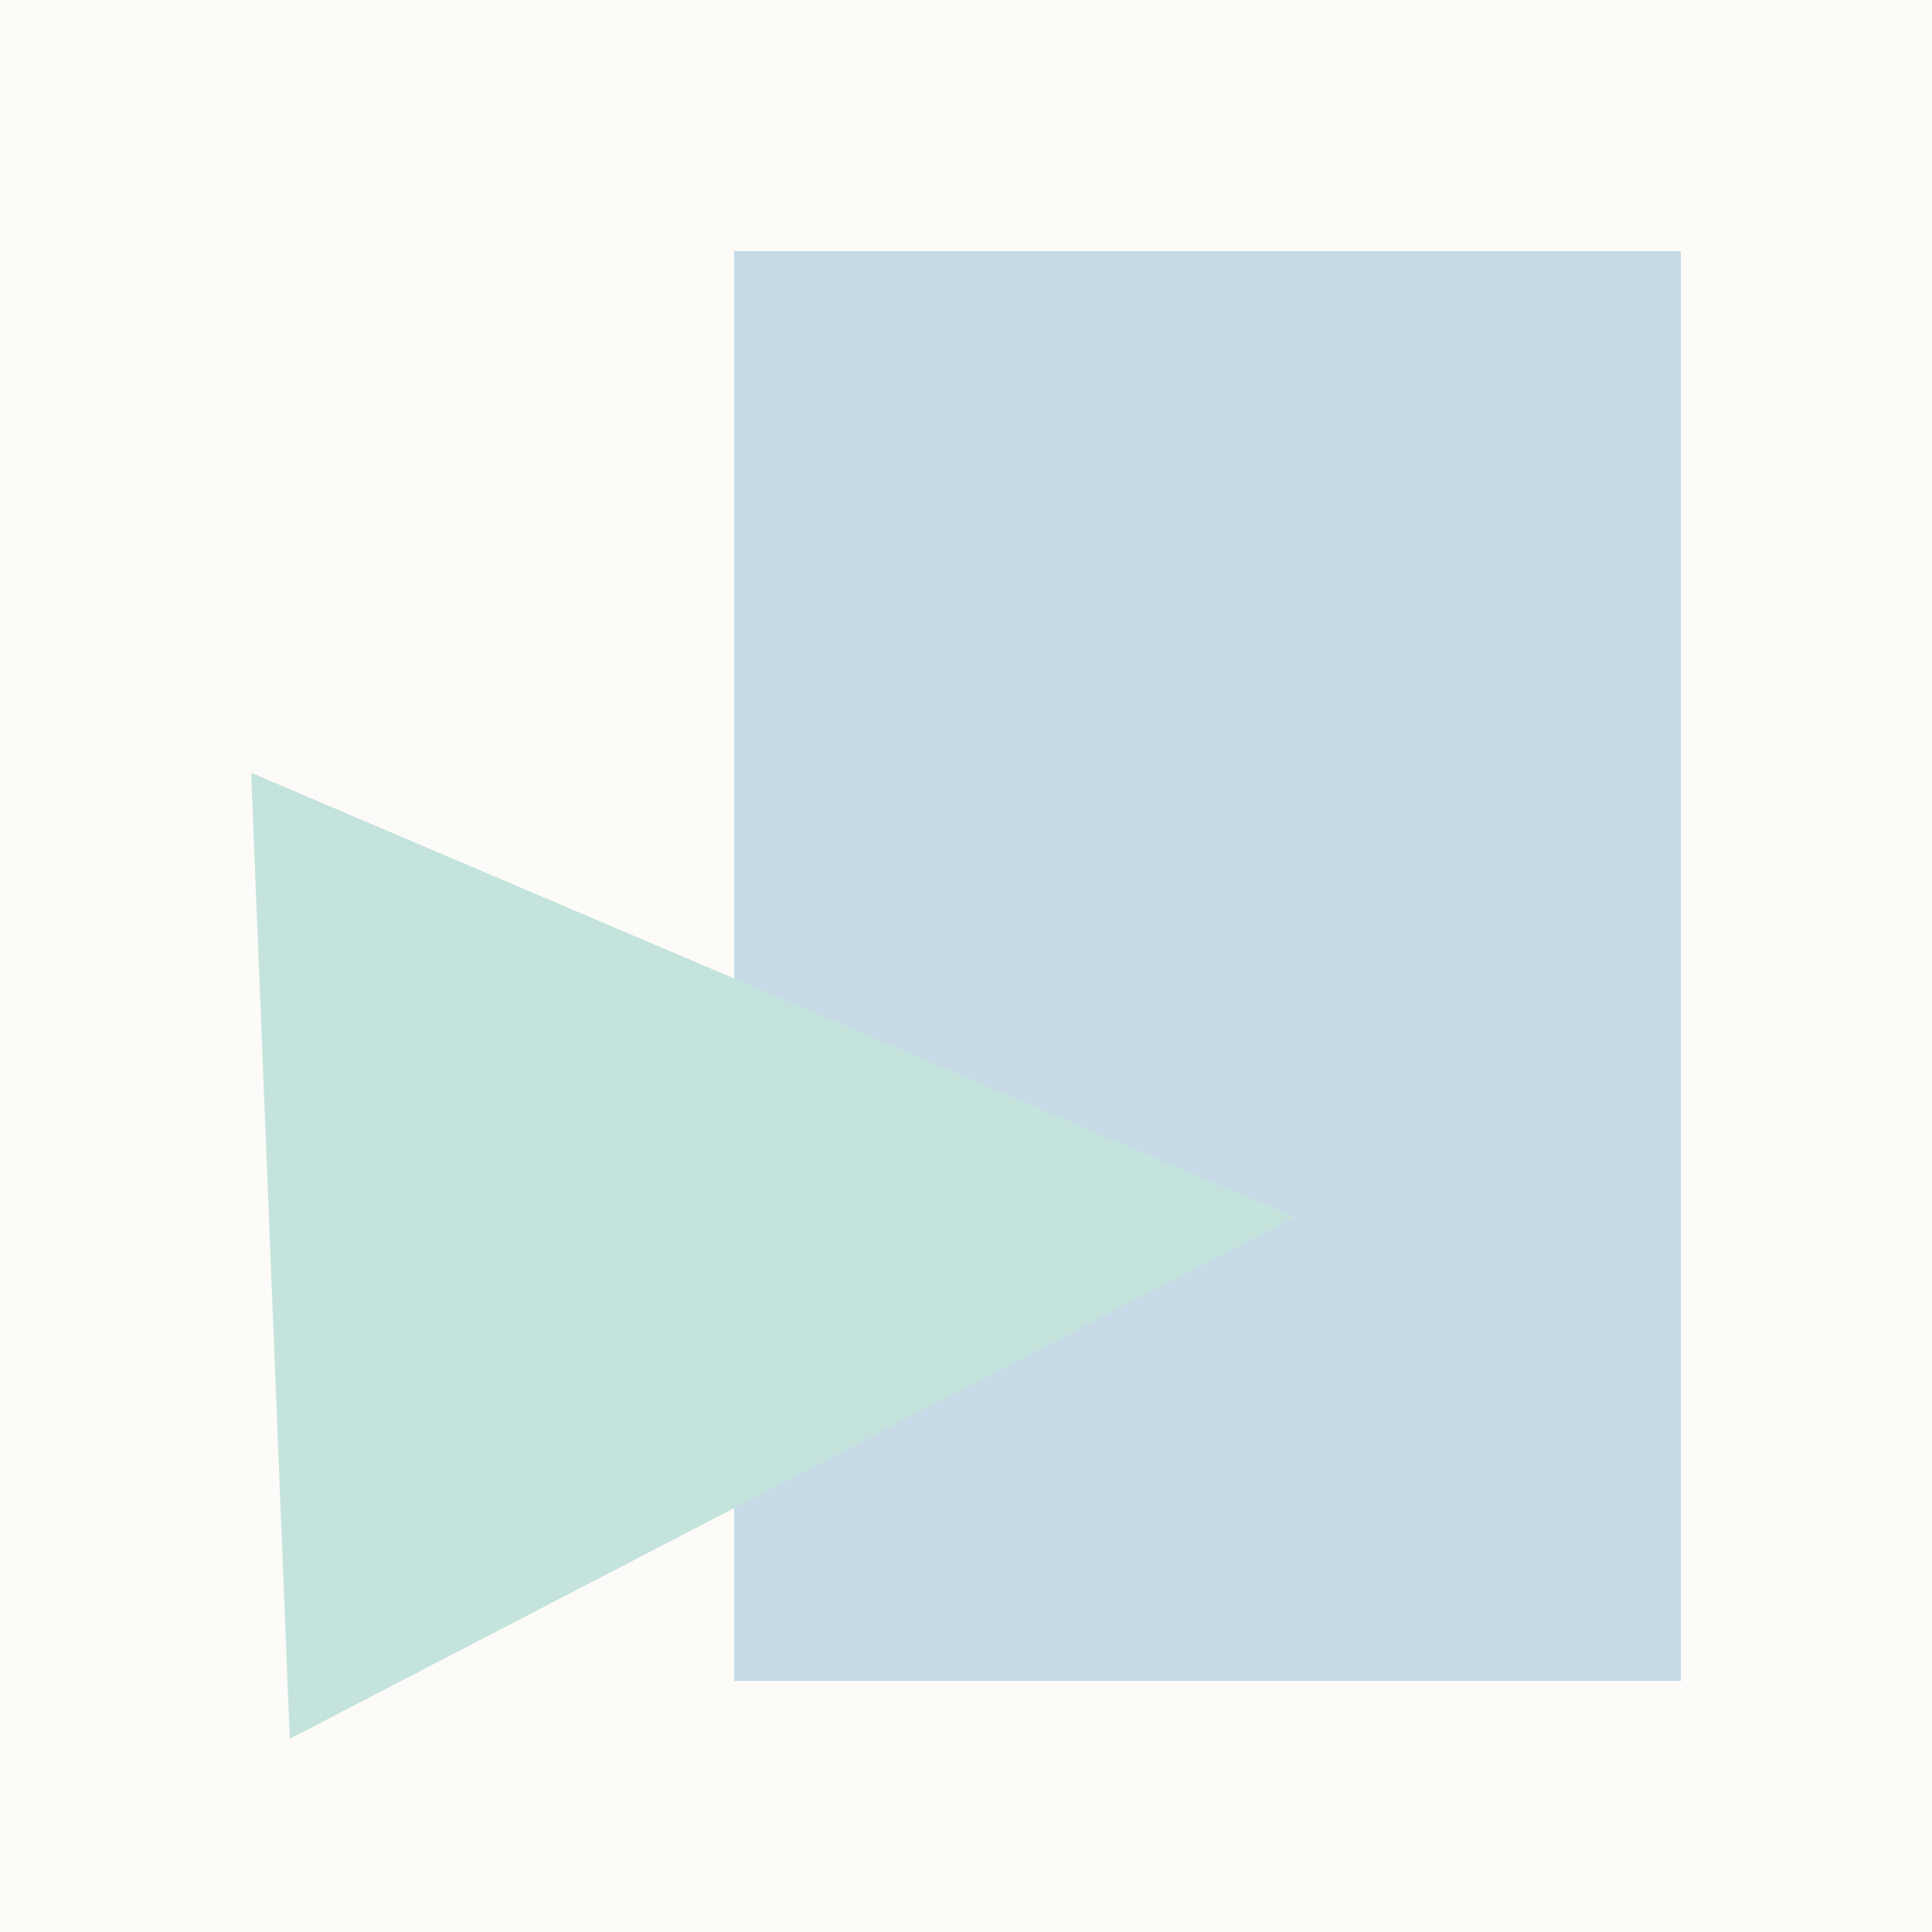
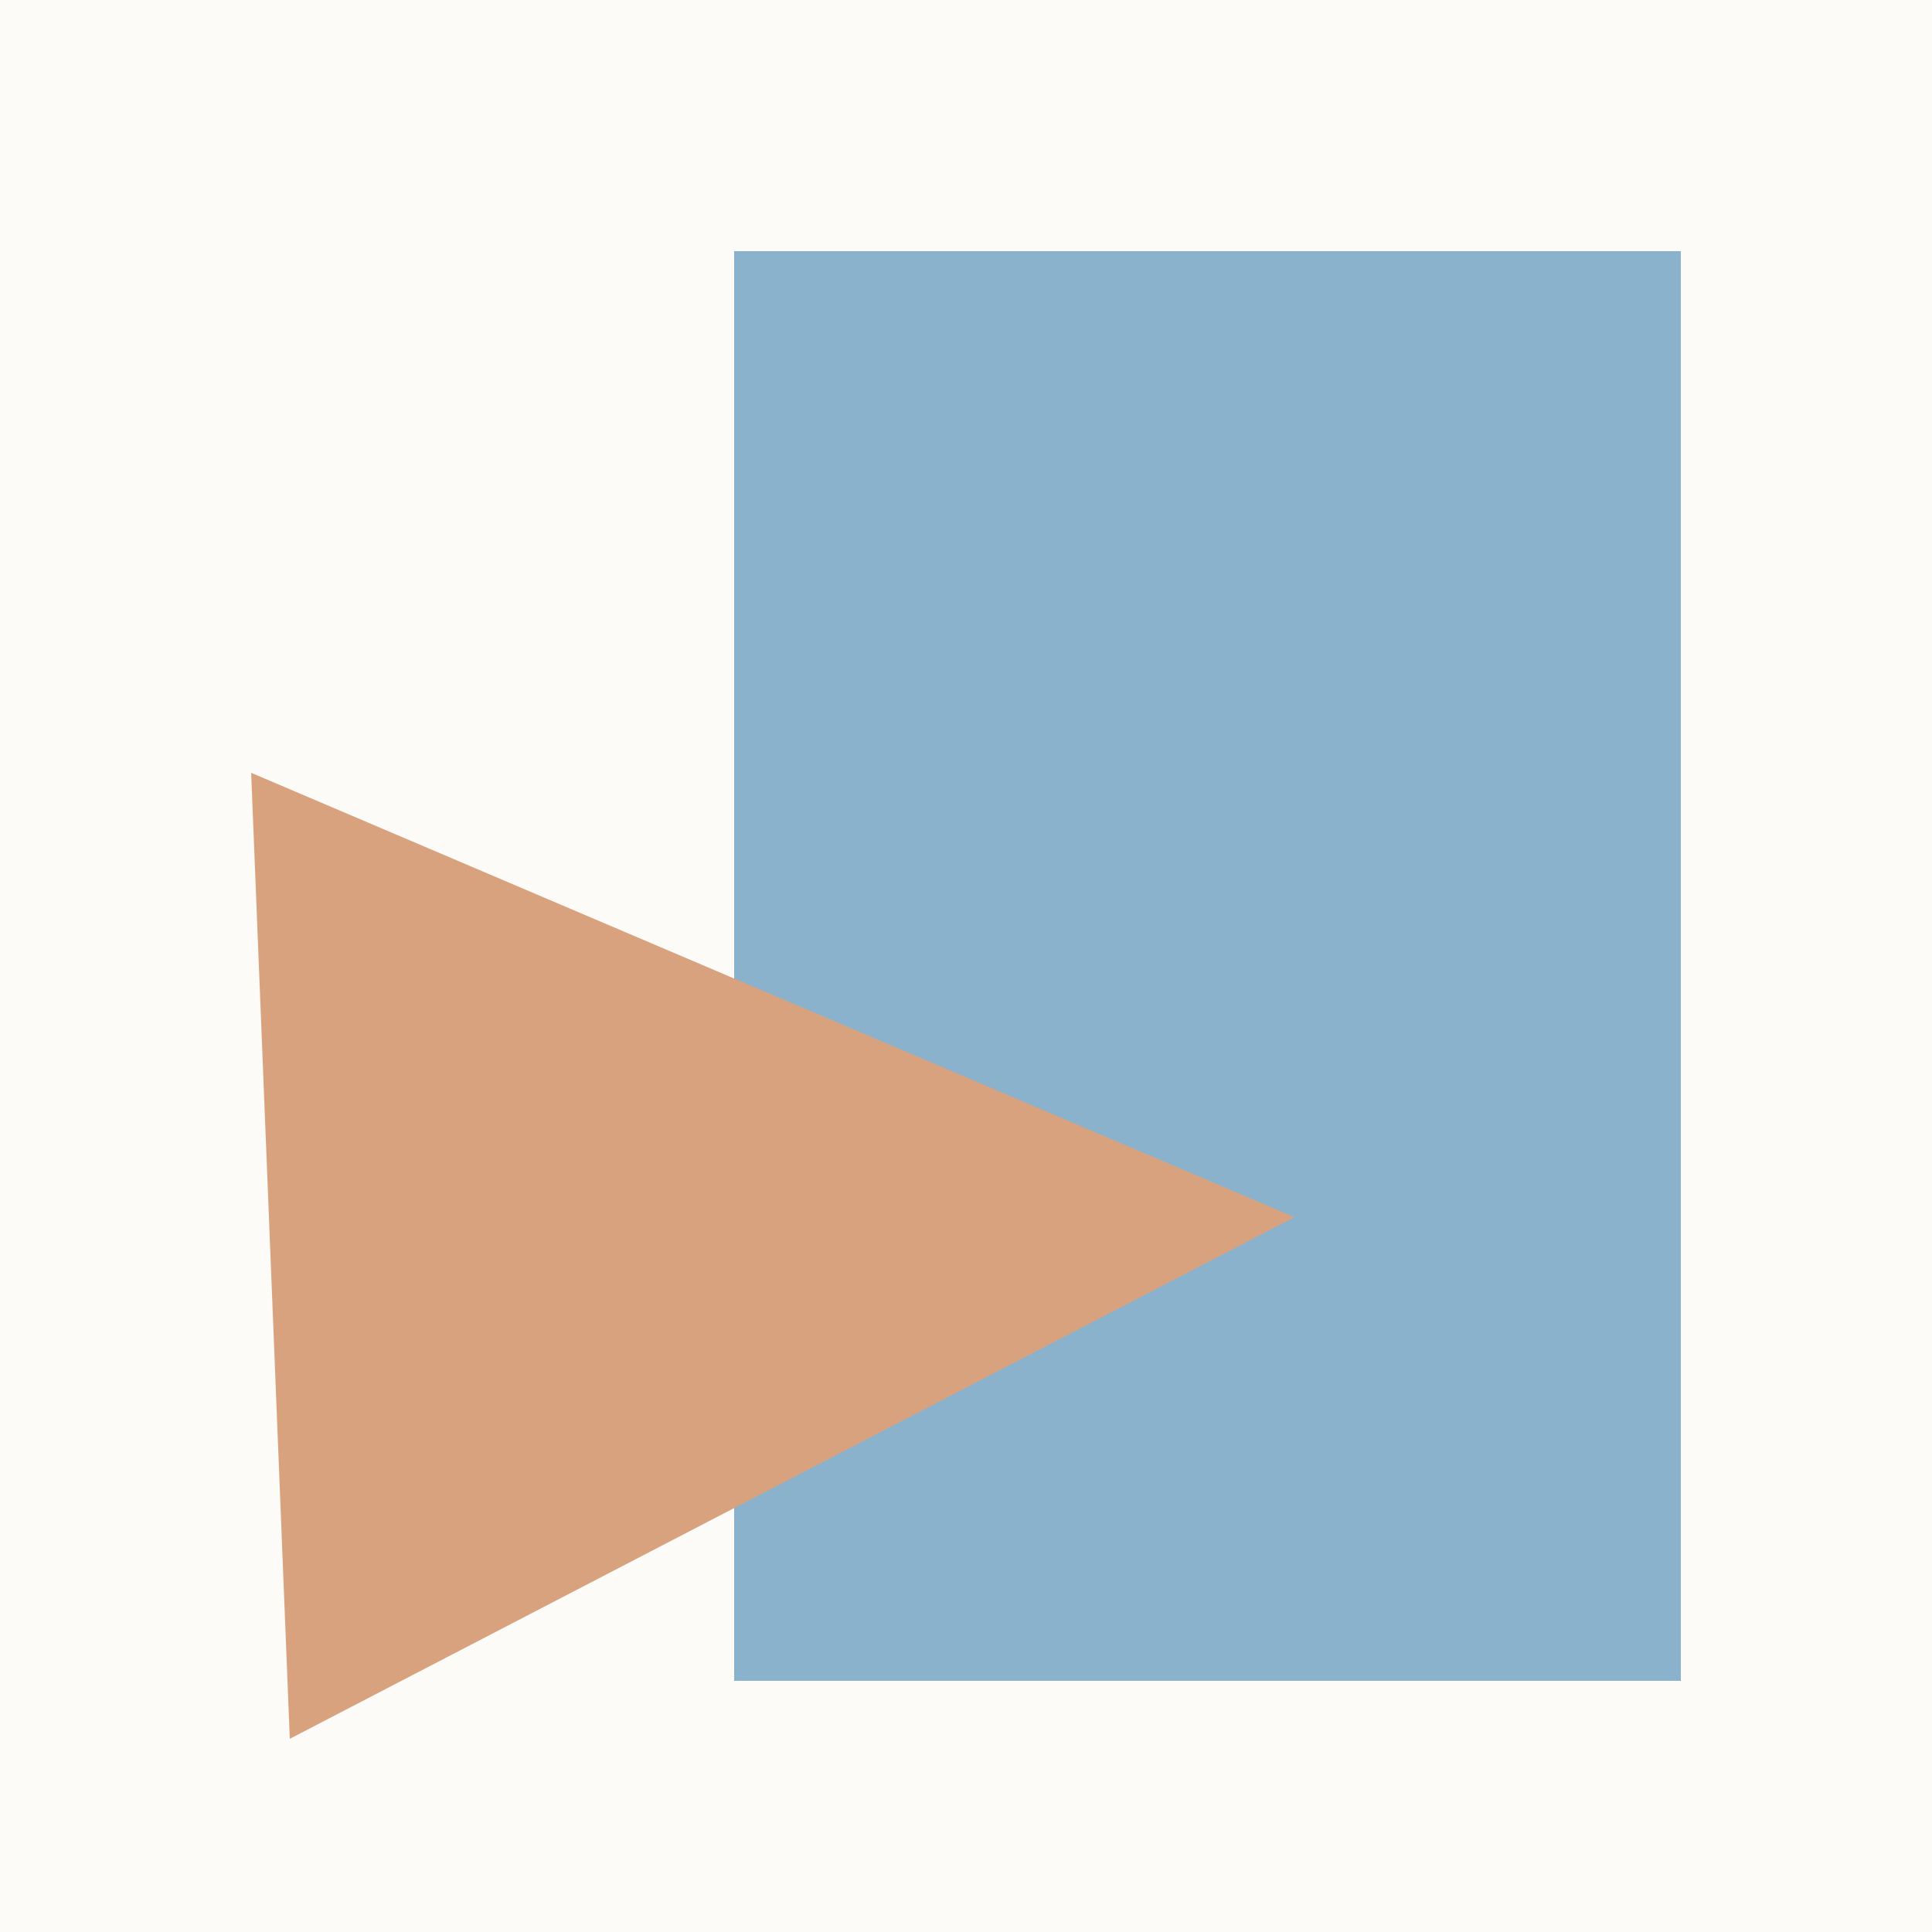
<svg xmlns="http://www.w3.org/2000/svg" viewBox="0 0 100 100" aria-hidden="true">
  <rect width="100" height="100" fill="#FCFBF8" />
-   <rect x="38" y="13" width="49" height="74" fill="#C6DAE7" />
-   <polygon points="13,40 67,63 15,90" fill="#C4E3DC" />
+   <rect x="38" y="13" width="49" height="74" fill="#8BB2CC" />
+   <polygon points="13,40 67,63 15,90" fill="#D9A27E" />
</svg>
